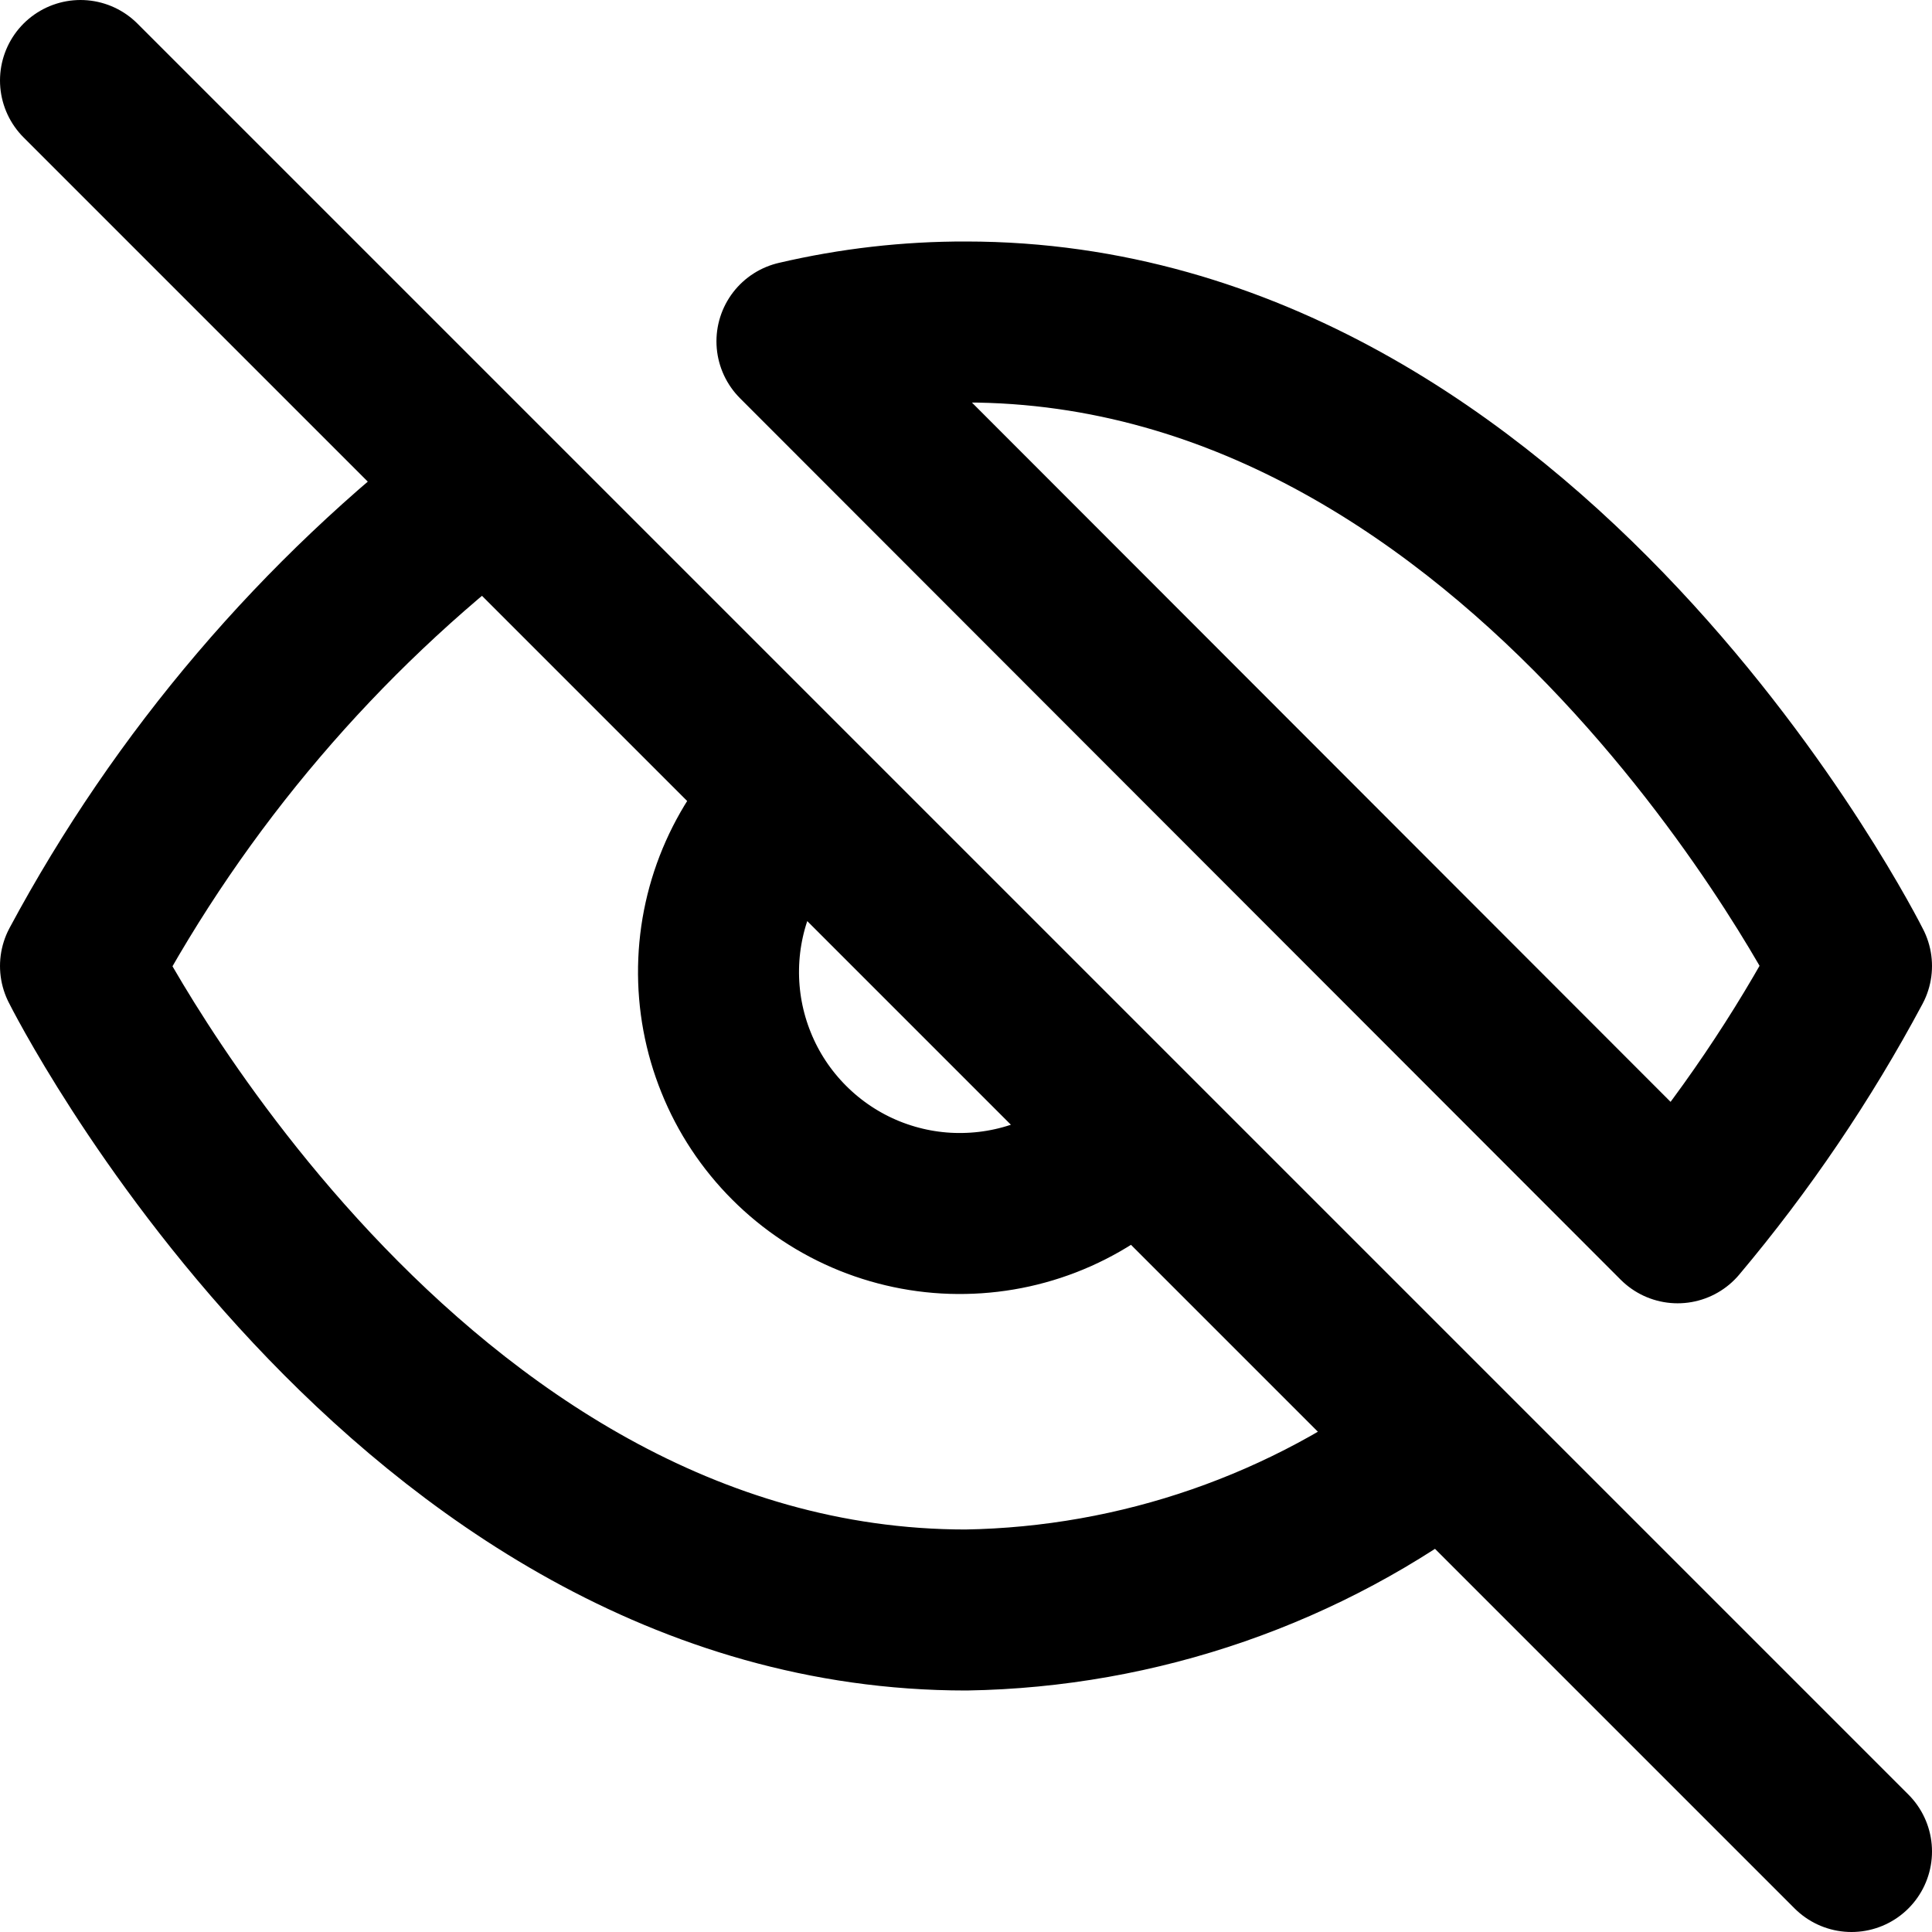
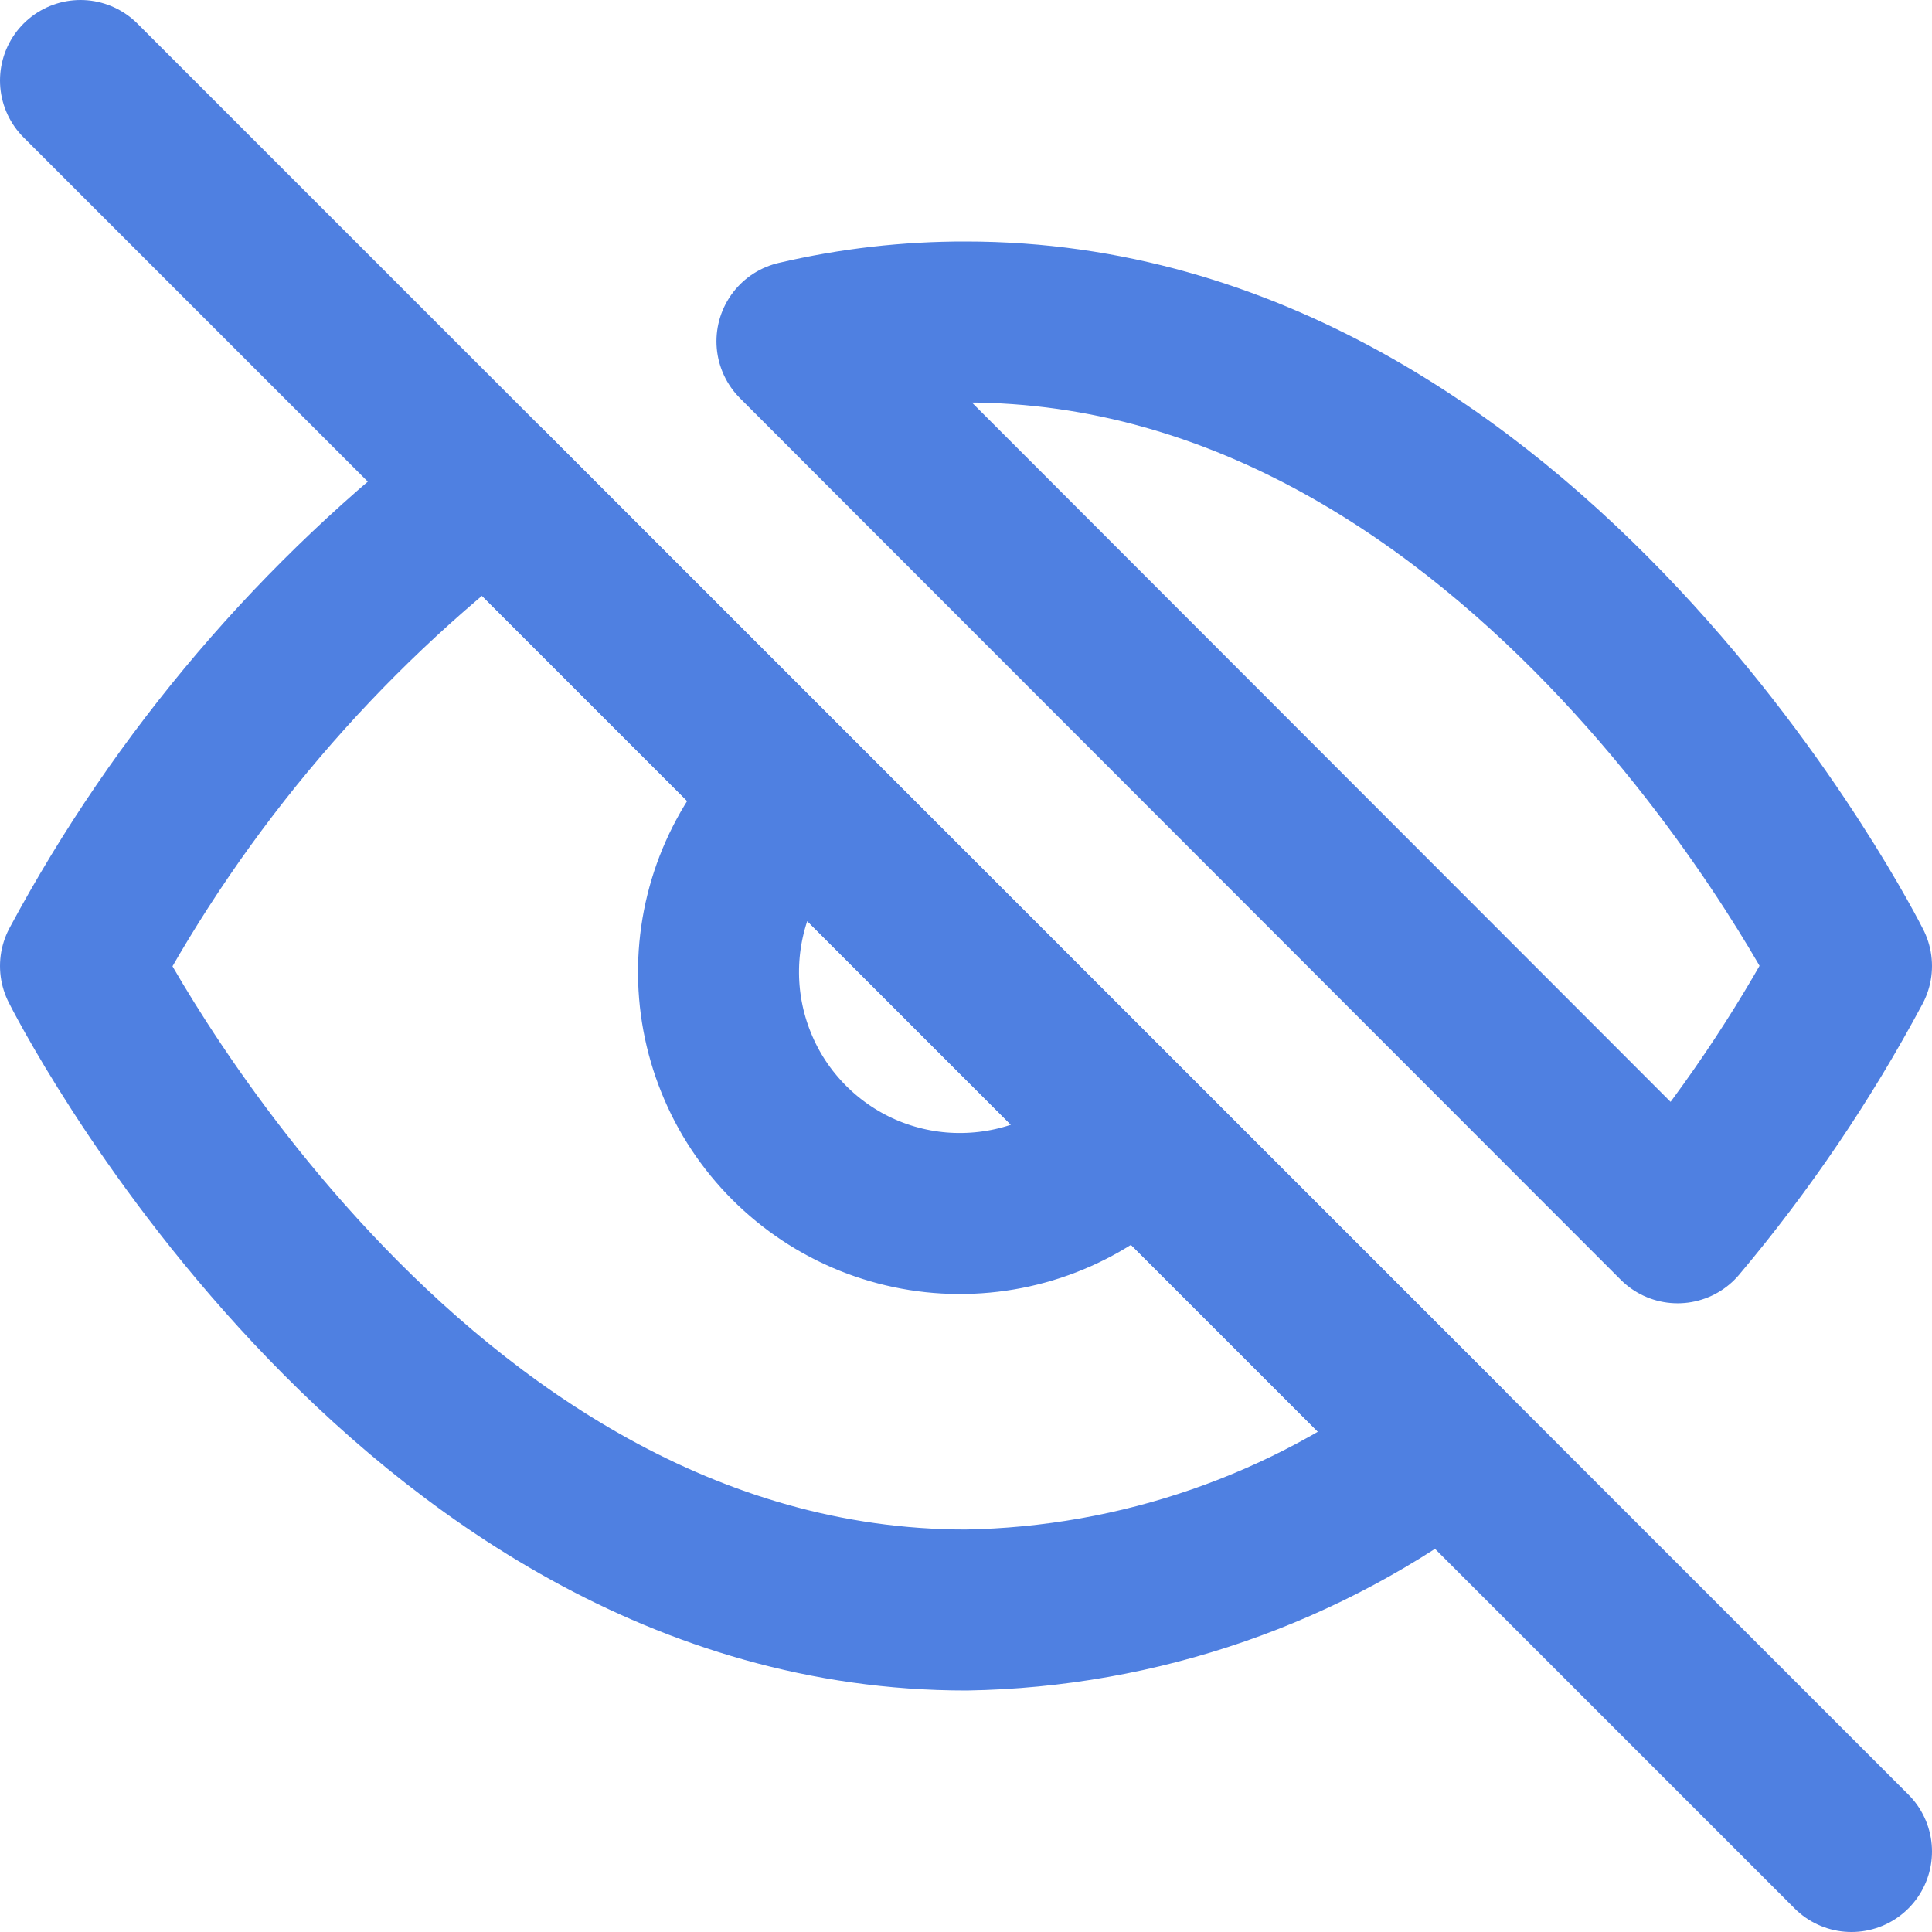
<svg xmlns="http://www.w3.org/2000/svg" width="24" height="24" viewBox="0 0 24 24" fill="none">
-   <path d="M14.12 14.12C13.845 14.415 13.514 14.651 13.146 14.815C12.778 14.979 12.381 15.067 11.978 15.074C11.575 15.082 11.175 15.007 10.802 14.857C10.428 14.706 10.089 14.481 9.804 14.196C9.519 13.911 9.294 13.572 9.144 13.198C8.993 12.825 8.919 12.425 8.926 12.022C8.933 11.619 9.021 11.222 9.185 10.854C9.349 10.486 9.585 10.155 9.88 9.88M1 1L23 23M17.94 17.94C16.231 19.243 14.149 19.965 12 20C5 20 1 12 1 12C2.244 9.682 3.969 7.657 6.06 6.06L17.94 17.94ZM9.9 4.24C10.588 4.079 11.293 3.998 12 4C19 4 23 12 23 12C22.393 13.136 21.669 14.205 20.84 15.19L9.9 4.24Z" stroke="black" stroke-width="2" stroke-linecap="round" stroke-linejoin="round" />
+   <path d="M14.12 14.12C13.845 14.415 13.514 14.651 13.146 14.815C12.778 14.979 12.381 15.067 11.978 15.074C11.575 15.082 11.175 15.007 10.802 14.857C10.428 14.706 10.089 14.481 9.804 14.196C9.519 13.911 9.294 13.572 9.144 13.198C8.993 12.825 8.919 12.425 8.926 12.022C8.933 11.619 9.021 11.222 9.185 10.854C9.349 10.486 9.585 10.155 9.88 9.88M17.94 17.94C16.231 19.243 14.149 19.965 12 20C5 20 1 12 1 12C2.244 9.682 3.969 7.657 6.06 6.06L17.94 17.94ZM9.9 4.24C10.588 4.079 11.293 3.998 12 4C19 4 23 12 23 12C22.393 13.136 21.669 14.205 20.84 15.19L9.9 4.24Z" stroke="#4F80E1" stroke-width="2" stroke-linecap="round" stroke-linejoin="round" />
+   <path d="M1 1L23 23" stroke="#4F80E1" stroke-width="2" stroke-linecap="round" stroke-linejoin="round" />
</svg>
